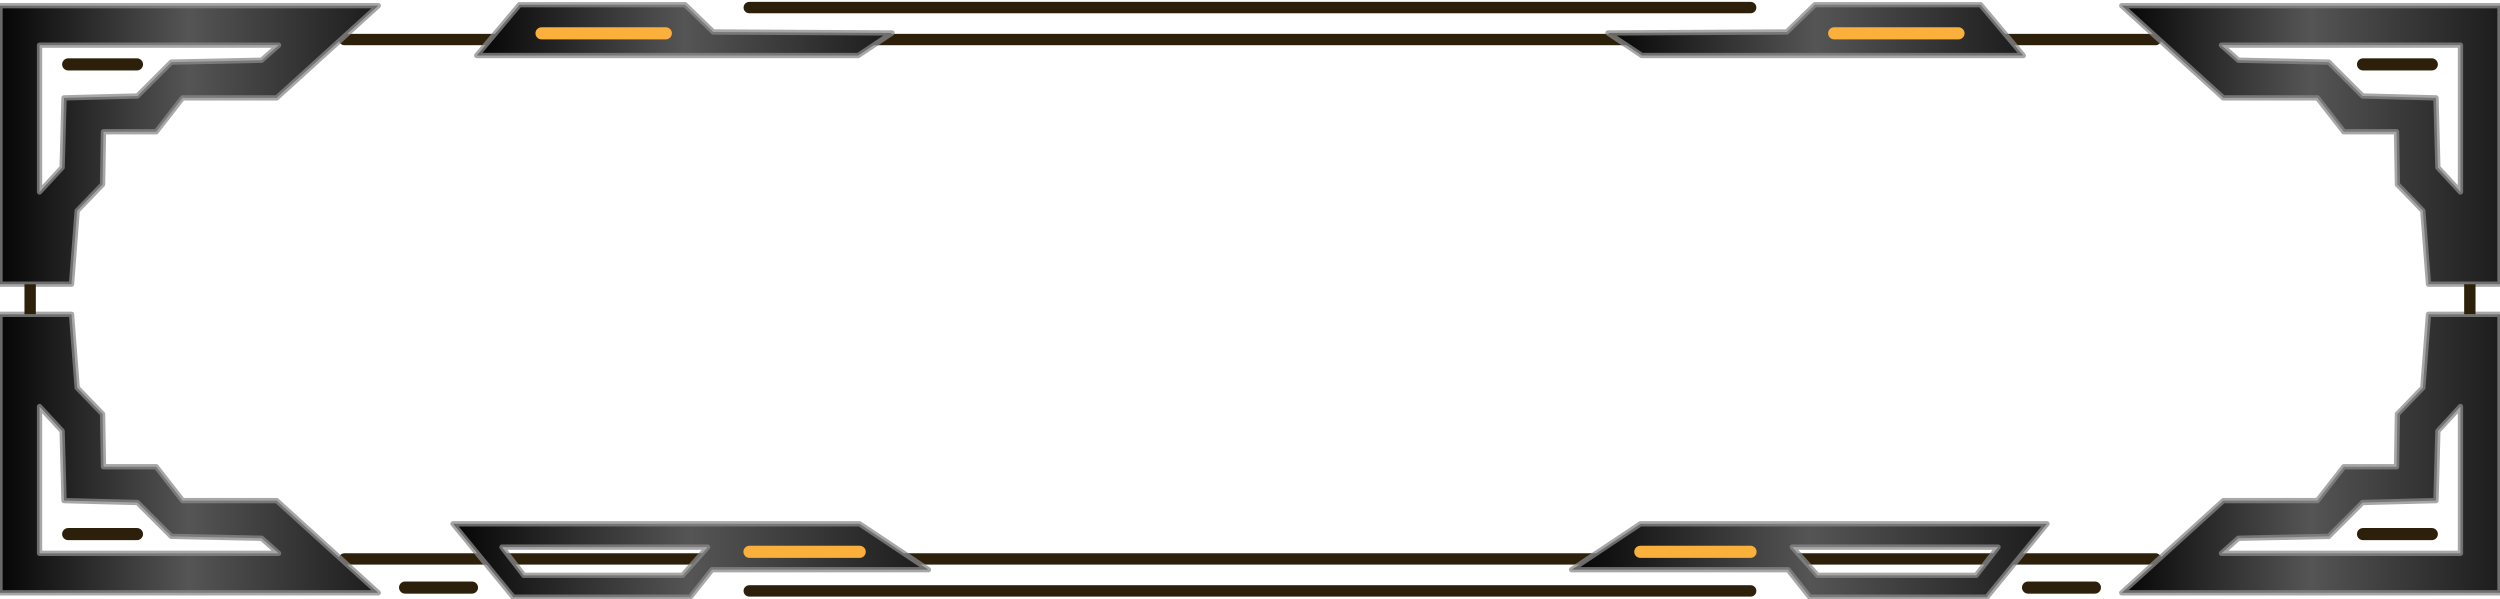
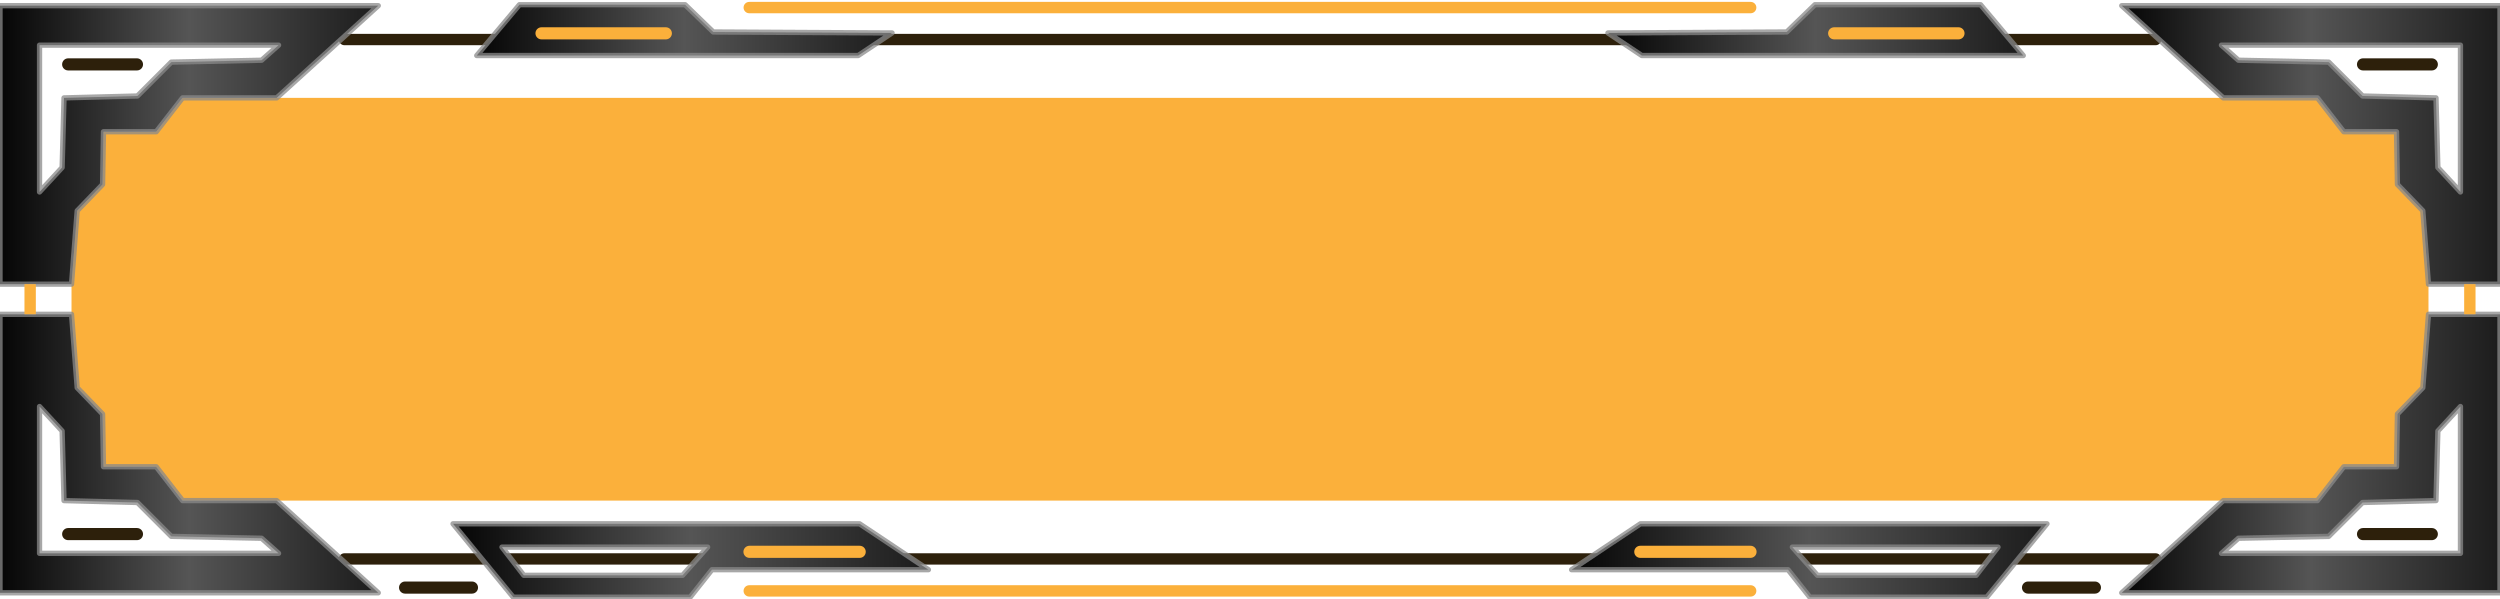
<svg xmlns="http://www.w3.org/2000/svg" width="330" height="79" viewBox="0 0 330 79" preserveAspectRatio="none">
  <defs>
    <linearGradient id="m" x1="0" x2="1" y1="0" y2="0">
      <stop offset="0" stop-color="#050505" />
      <stop offset=".5" stop-color="#555" />
      <stop offset="1" stop-color="#1c1c1c" />
    </linearGradient>
  </defs>
+   <path d="M9.44 37.51 L10.19 27.82 L13.54 24.35 L13.66 17.39 L20.62 17.39 L24.1 12.92 L36.52 12.92 L293.48 12.92 L305.9 12.92 L309.38 17.39 L316.34 17.39 L316.46 24.35 L319.81 27.82 L320.56 37.51 L320.56 41.49 L319.81 51.18 L316.46 54.65 L316.34 61.61 L309.38 61.61 L305.9 66.08 L293.48 66.08 L36.52 66.08 L24.1 66.08 L20.62 61.61 L13.66 61.61 L13.54 54.65 L10.19 51.18 L9.44 41.49Z" fill="#FBB03B" fill-opacity="1" />
  <rect x="44.72" y="4.47" width="240.57" height="1.5" rx="0.75" fill="#2D200B" />
  <rect x="44.72" y="73.03" width="240.57" height="1.5" rx="0.75" fill="#2D200B" />
-   <rect x="98.15" y="0.25" width="133.69" height="1.5" rx="0.75" fill="#2D200B" />
-   <rect x="98.15" y="77.25" width="133.69" height="1.5" rx="0.75" fill="#2D200B" />
+   <rect x="98.15" y="0.25" width="133.69" height="1.5" rx="0.75" fill="#FBB03B" />
+   <rect x="98.15" y="77.25" width="133.69" height="1.5" rx="0.75" fill="#FBB03B" />
  <path d="M0 0.75 L49.93 0.75 L36.52 12.92 L24.1 12.92 L20.62 17.39 L13.66 17.39 L13.54 24.35 L10.19 27.82 L9.44 37.51 L0 37.51Z M5.22 5.96 L36.77 5.96 L34.53 7.95 L22.61 8.2 L18.14 12.67 L8.45 12.92 L8.2 22.11 L5.22 25.34Z" fill="url(#m)" fill-rule="evenodd" stroke="#8a8a8a" stroke-opacity=".75" stroke-width="0.7" stroke-linejoin="round" />
  <path d="M0 78.25 L49.93 78.25 L36.52 66.08 L24.1 66.08 L20.62 61.61 L13.66 61.61 L13.54 54.65 L10.19 51.18 L9.44 41.49 L0 41.49Z M5.22 73.04 L36.77 73.04 L34.53 71.05 L22.61 70.8 L18.14 66.33 L8.45 66.08 L8.2 56.89 L5.22 53.66Z" fill="url(#m)" fill-rule="evenodd" stroke="#8a8a8a" stroke-opacity=".75" stroke-width="0.7" stroke-linejoin="round" />
  <path d="M330 0.75 L280.07 0.75 L293.48 12.92 L305.9 12.92 L309.38 17.39 L316.34 17.39 L316.46 24.35 L319.81 27.82 L320.56 37.51 L330 37.51Z M324.78 5.96 L293.23 5.96 L295.47 7.95 L307.39 8.2 L311.86 12.67 L321.55 12.92 L321.8 22.11 L324.78 25.34Z" fill="url(#m)" fill-rule="evenodd" stroke="#8a8a8a" stroke-opacity=".75" stroke-width="0.7" stroke-linejoin="round" />
  <path d="M330 78.25 L280.07 78.25 L293.48 66.08 L305.9 66.08 L309.38 61.61 L316.34 61.61 L316.46 54.65 L319.81 51.18 L320.56 41.49 L330 41.49Z M324.78 73.04 L293.23 73.04 L295.47 71.05 L307.39 70.8 L311.86 66.33 L321.55 66.08 L321.8 56.89 L324.78 53.66Z" fill="url(#m)" fill-rule="evenodd" stroke="#8a8a8a" stroke-opacity=".75" stroke-width="0.7" stroke-linejoin="round" />
  <rect x="8.2" y="7.7" width="10.68" height="1.6" rx="0.8" fill="#2D200B" />
  <rect x="8.2" y="69.7" width="10.68" height="1.6" rx="0.8" fill="#2D200B" />
  <rect x="311.12" y="7.7" width="10.68" height="1.6" rx="0.8" fill="#2D200B" />
  <rect x="311.12" y="69.7" width="10.68" height="1.6" rx="0.8" fill="#2D200B" />
-   <rect x="3.23" y="37.51" width="1.5" height="3.97" fill="#2D200B" />
-   <rect x="325.27" y="37.51" width="1.5" height="3.97" fill="#2D200B" />
+   <rect x="3.23" y="37.51" width="1.5" height="3.97" fill="#FBB03B" />
+   <rect x="325.27" y="37.51" width="1.5" height="3.97" fill="#FBB03B" />
  <rect x="52.67" y="76.76" width="10.43" height="1.6" rx="0.8" fill="#2D200B" />
  <rect x="266.9" y="76.76" width="10.43" height="1.6" rx="0.8" fill="#2D200B" />
  <path d="M62.93 7.33 L68.57 0.62 L90.43 0.62 L94.15 4.22 L117.75 4.35 L113.28 7.33Z" fill="url(#m)" stroke="#8a8a8a" stroke-opacity=".75" stroke-width="0.7" stroke-linejoin="round" />
  <rect x="70.68" y="3.6" width="18.01" height="1.6" rx="0.8" fill="#FBB03B" />
  <path d="M59.8 69.14 L113.46 69.14 L122.55 75.2 L93.98 75.2 L91.1 78.83 L67.75 78.83Z M66.26 72.22 L93.41 72.22 L90.1 75.94 L69.14 75.94Z" fill="url(#m)" fill-rule="evenodd" stroke="#8a8a8a" stroke-opacity=".75" stroke-width="0.7" stroke-linejoin="round" />
  <rect x="98.13" y="72.04" width="16.15" height="1.6" rx="0.8" fill="#FBB03B" />
  <path d="M267.07 7.33 L261.43 0.62 L239.57 0.62 L235.85 4.22 L212.25 4.35 L216.72 7.33Z" fill="url(#m)" stroke="#8a8a8a" stroke-opacity=".75" stroke-width="0.7" stroke-linejoin="round" />
  <rect x="241.31" y="3.6" width="18.01" height="1.6" rx="0.8" fill="#FBB03B" />
  <path d="M270.2 69.14 L216.54 69.14 L207.45 75.2 L236.02 75.2 L238.9 78.83 L262.25 78.83Z M263.74 72.22 L236.59 72.22 L239.9 75.94 L260.86 75.94Z" fill="url(#m)" fill-rule="evenodd" stroke="#8a8a8a" stroke-opacity=".75" stroke-width="0.7" stroke-linejoin="round" />
  <rect x="215.72" y="72.04" width="16.15" height="1.6" rx="0.8" fill="#FBB03B" />
</svg>
